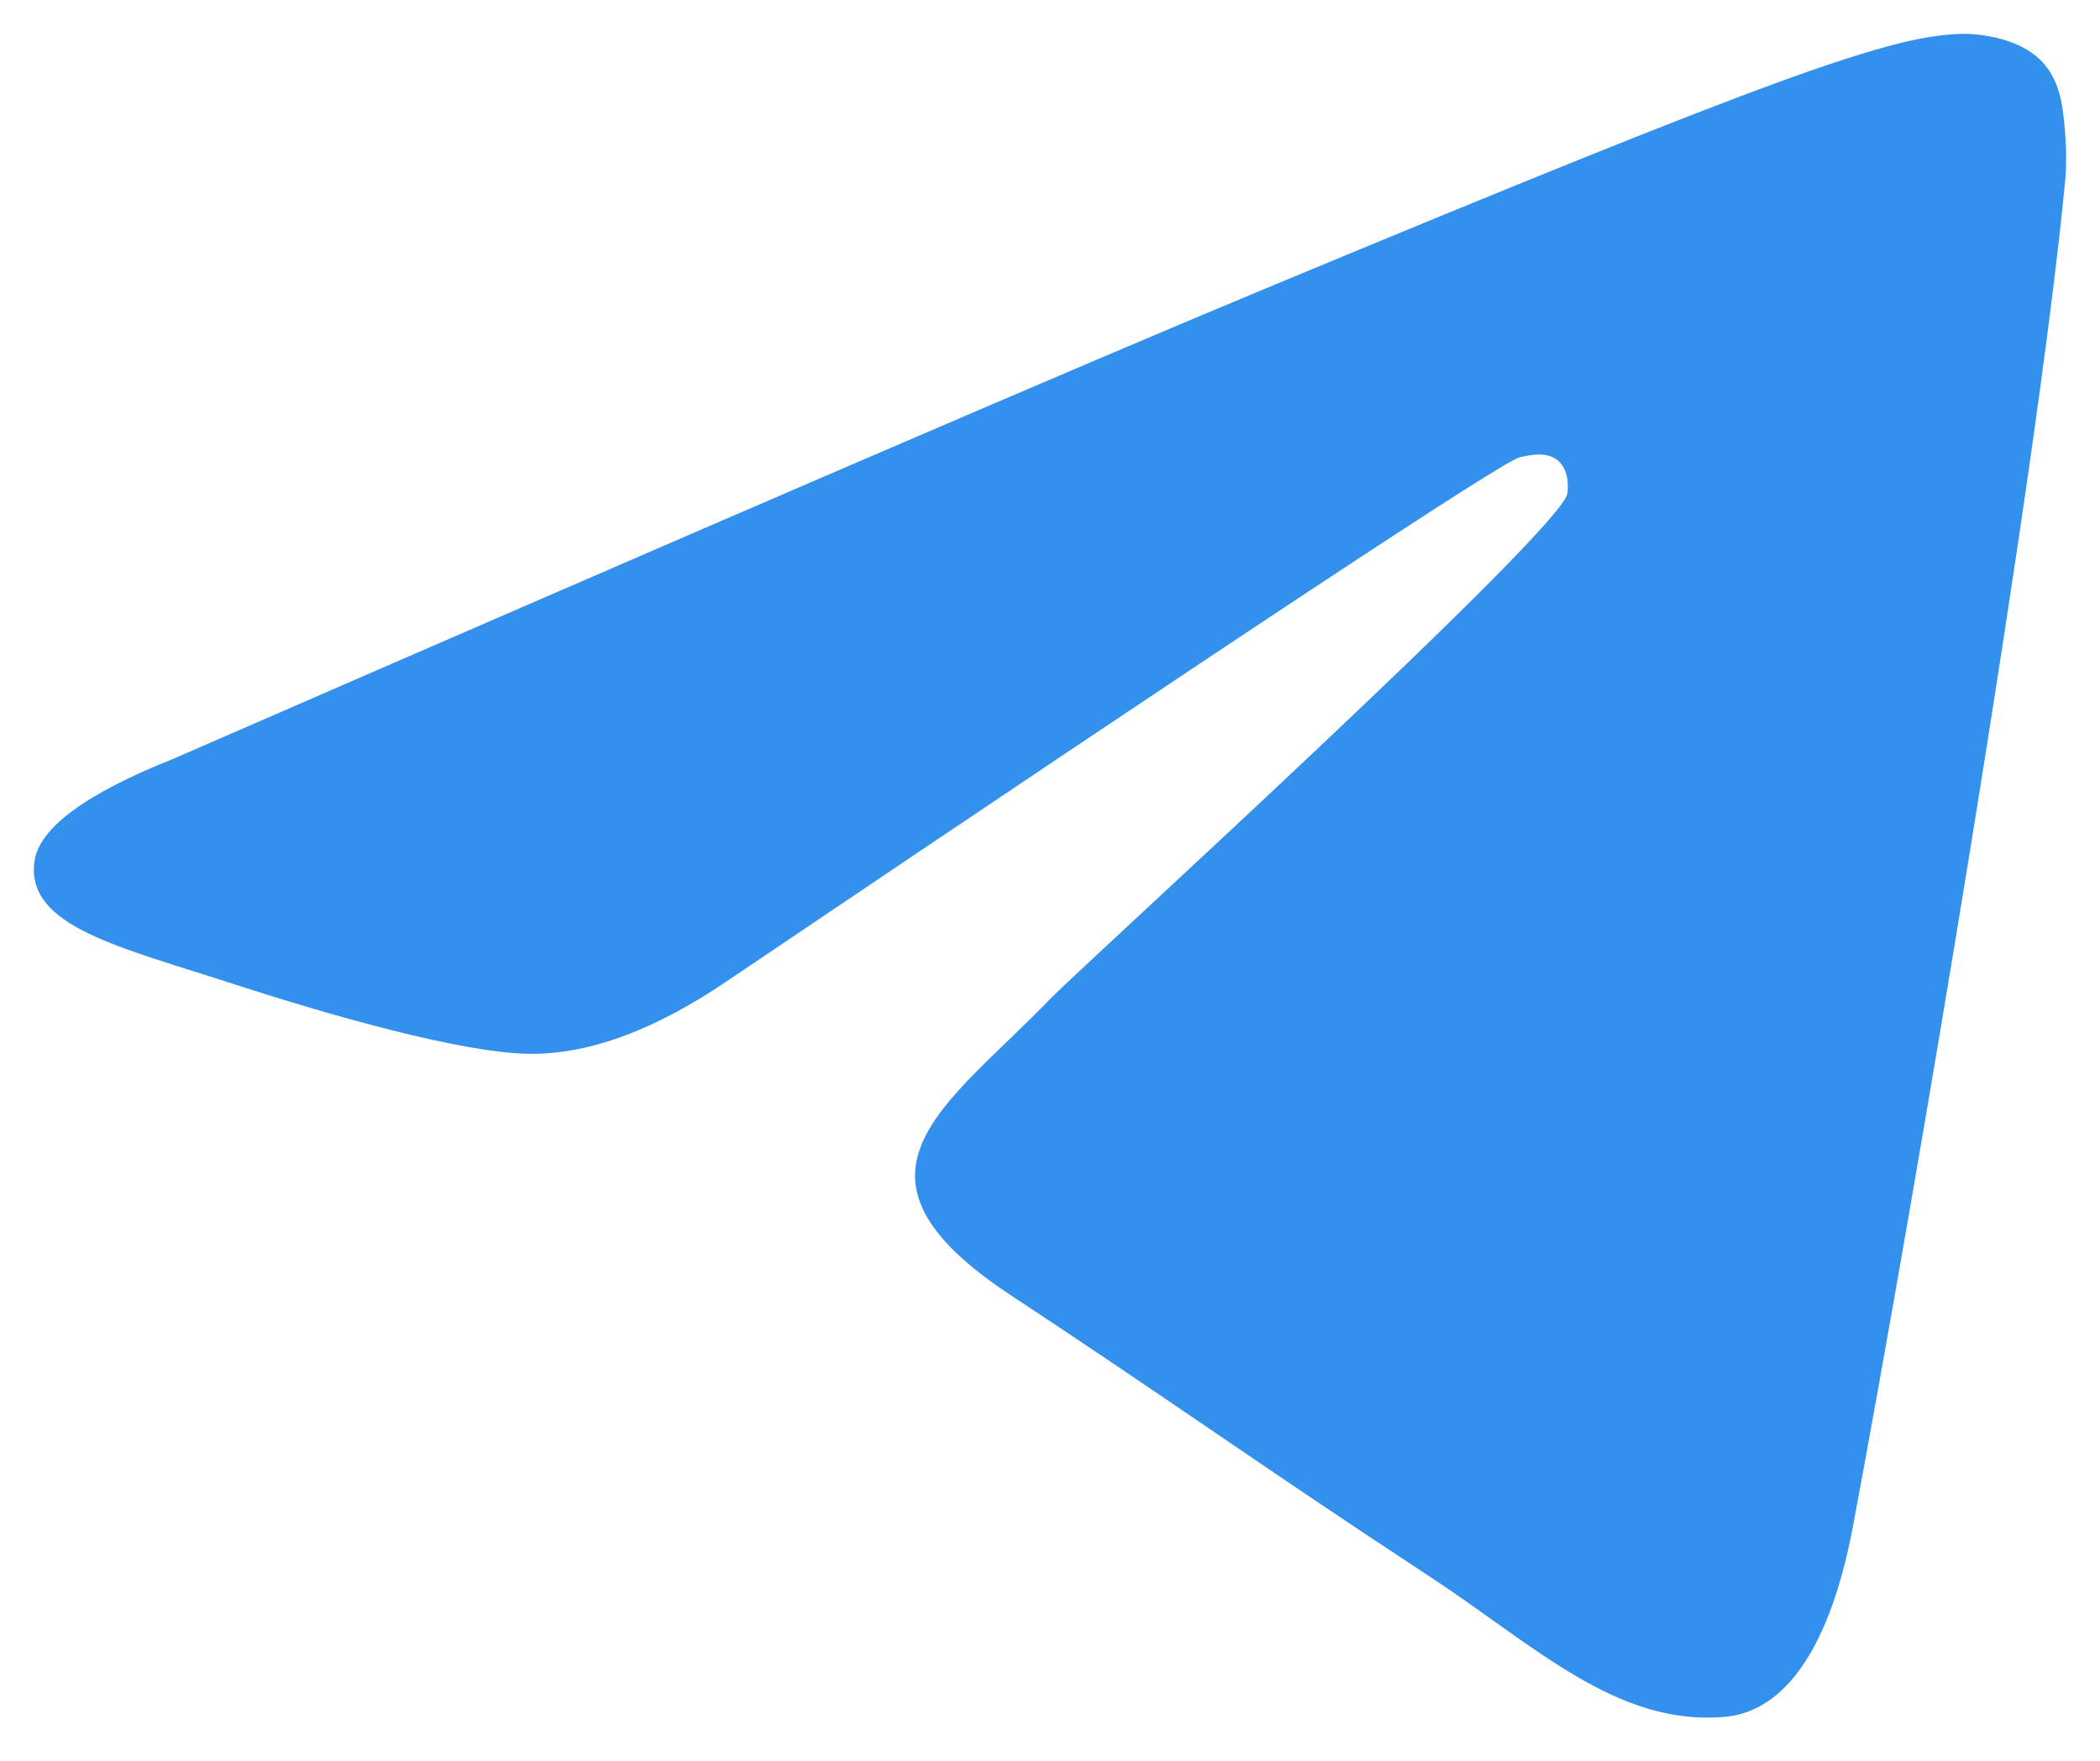
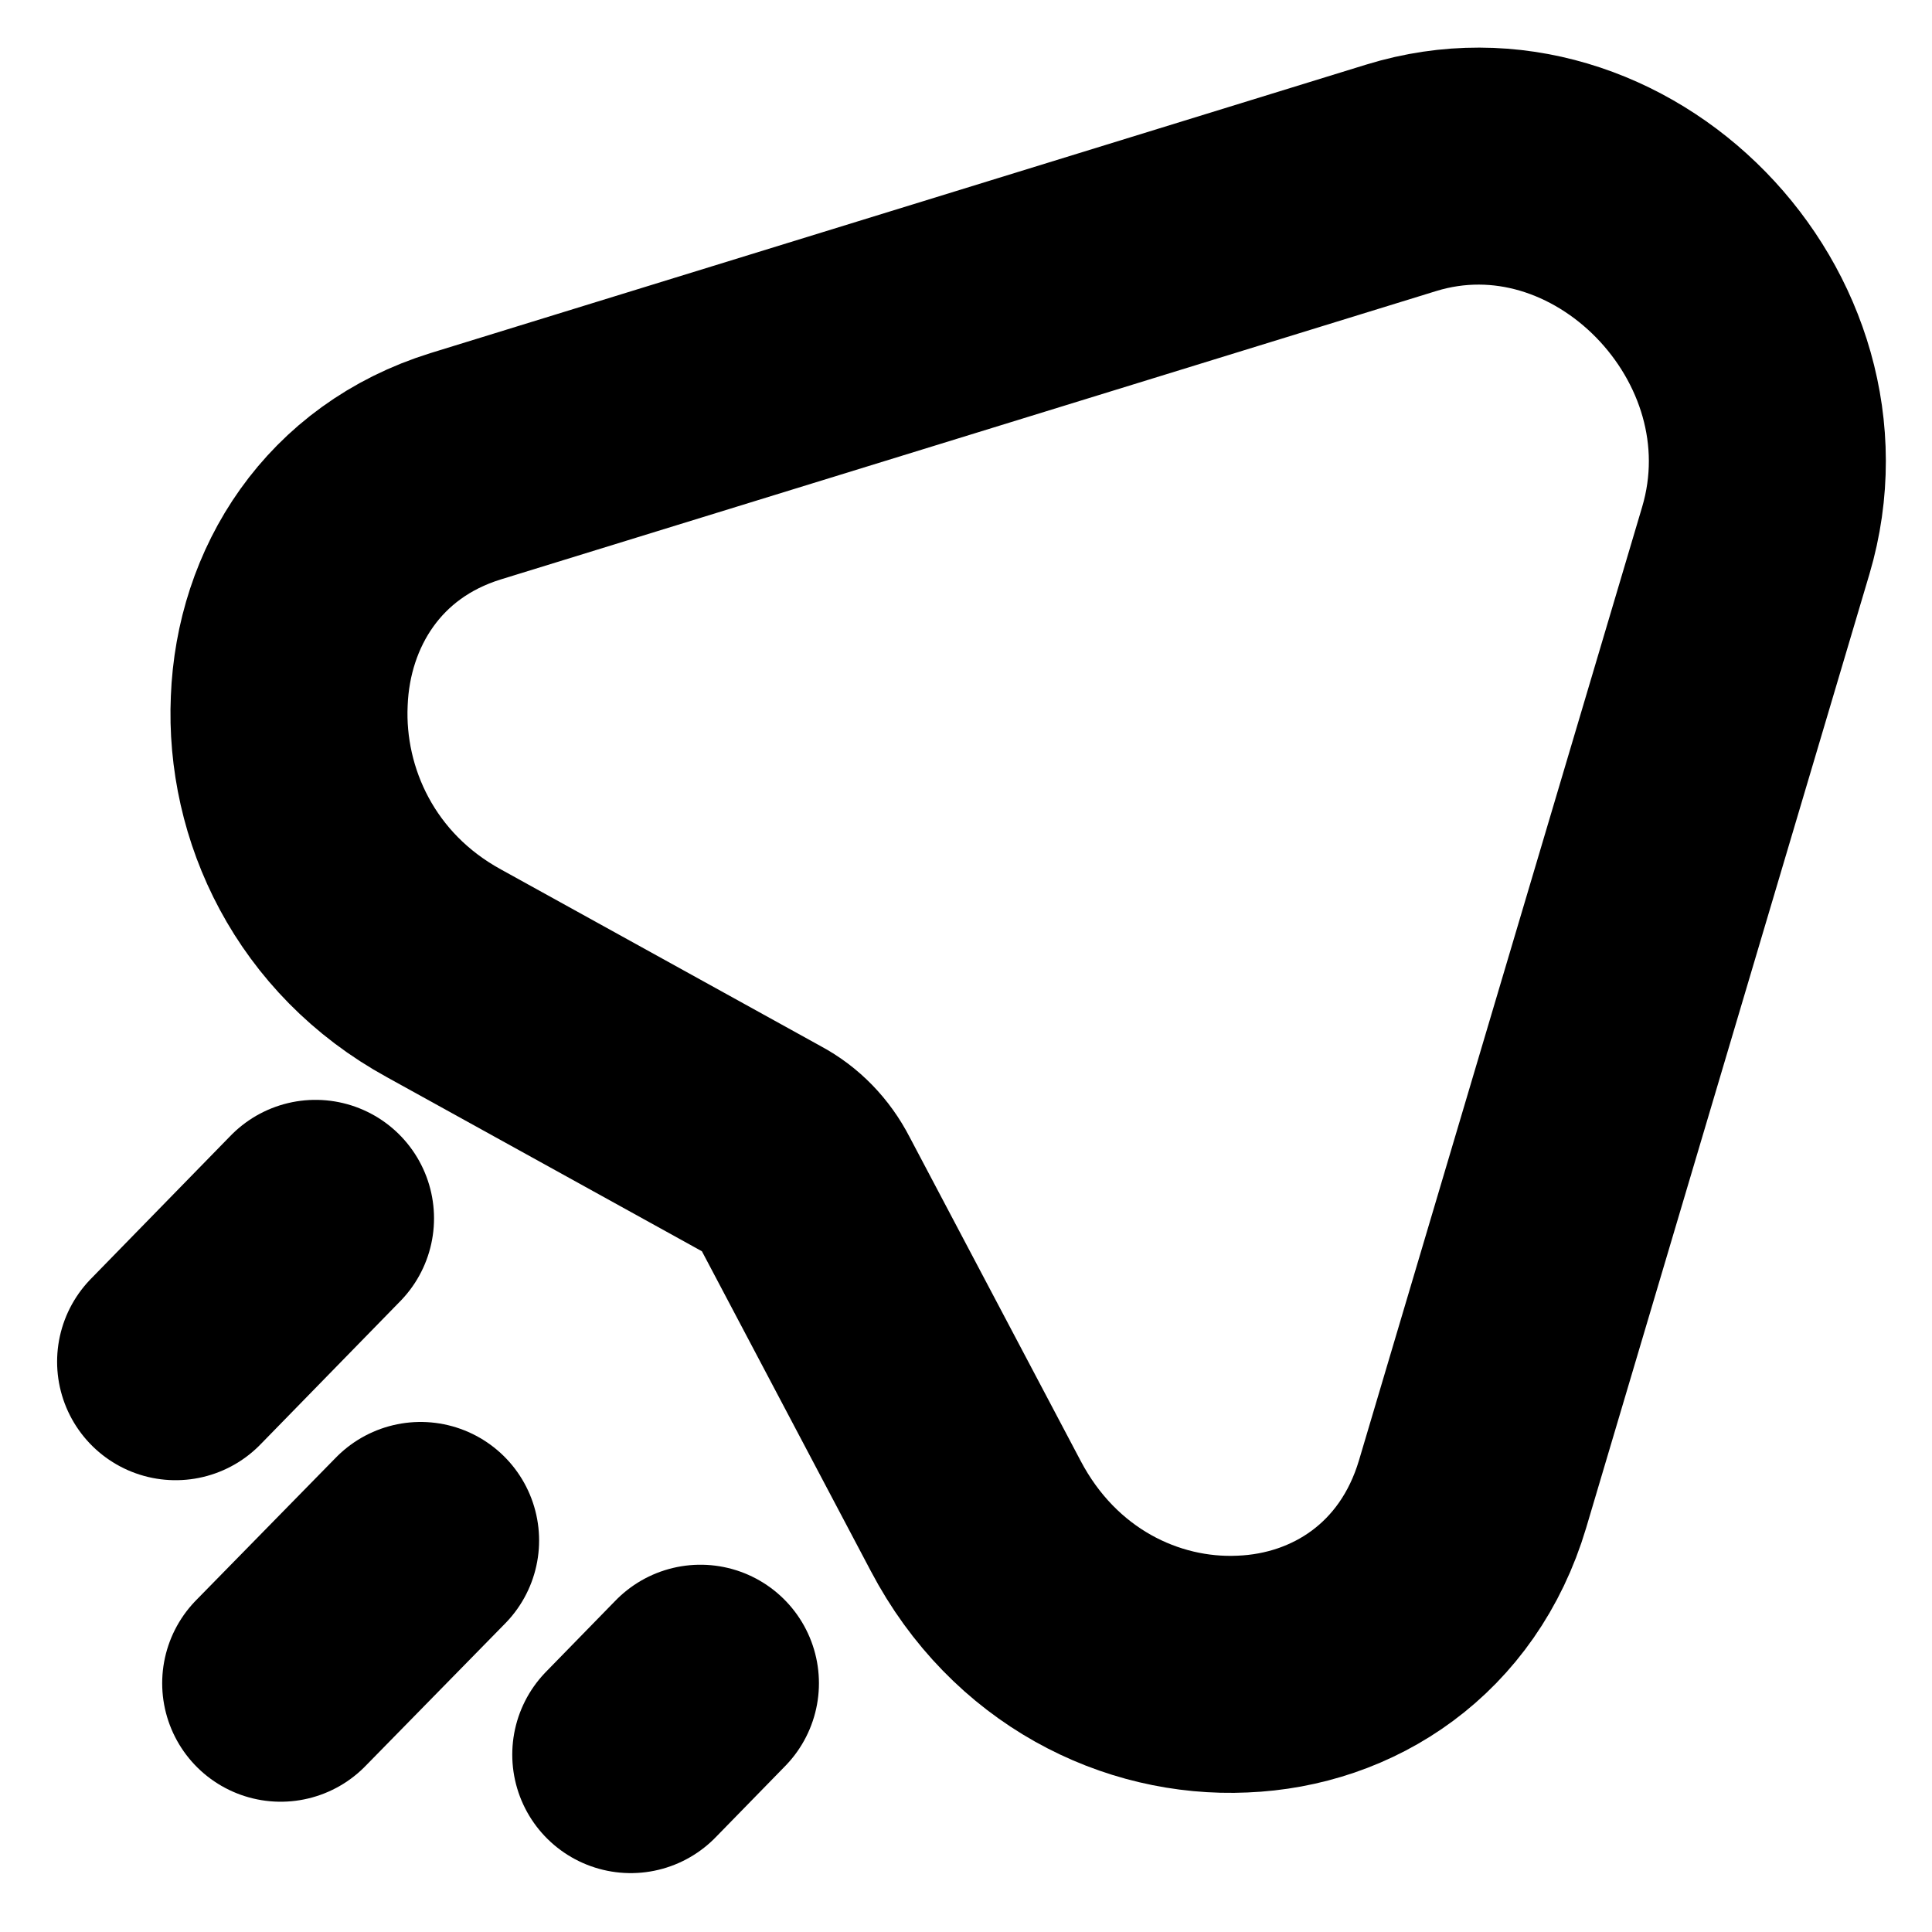
- <svg xmlns="http://www.w3.org/2000/svg" width="31" height="26" viewBox="0 0 31 26" fill="none">
-   <path fill-rule="evenodd" clip-rule="evenodd" d="M2.562 11.203C10.615 7.694 15.985 5.381 18.672 4.264C26.344 1.073 27.938 0.518 28.977 0.5C29.205 0.496 29.716 0.553 30.047 0.821C30.327 1.048 30.404 1.354 30.441 1.569C30.477 1.784 30.523 2.274 30.487 2.657C30.071 7.025 28.272 17.625 27.357 22.517C26.97 24.587 26.207 25.282 25.469 25.35C23.865 25.497 22.647 24.289 21.093 23.271C18.662 21.677 17.288 20.685 14.928 19.13C12.201 17.332 13.969 16.345 15.523 14.73C15.93 14.308 22.998 7.879 23.135 7.296C23.152 7.223 23.168 6.951 23.006 6.807C22.845 6.664 22.606 6.713 22.434 6.752C22.191 6.807 18.306 9.374 10.782 14.453C9.68 15.21 8.681 15.579 7.787 15.56C6.8 15.539 4.903 15.002 3.492 14.544C1.762 13.981 0.388 13.684 0.507 12.729C0.57 12.232 1.255 11.723 2.562 11.203Z" fill="#3390ec" />
+ <svg xmlns="http://www.w3.org/2000/svg" width="32" height="32" viewBox="0 0 32 32">
+   <g transform="translate(0.96 0.77) scale(0.9459)" fill="none" stroke="#000" stroke-width="4.15" stroke-linecap="round" stroke-linejoin="round">
+     <path d="M7.14 7.35L23.52 2.30C27.19 1.17 30.84 4.90 29.73 8.65L24.77 25.35C24.17 27.36 22.51 28.43 20.74 28.50C18.97 28.58 17.09 27.67 16.07 25.73L13.07 20.05C12.91 19.74 12.67 19.49 12.37 19.33L6.76 16.23C4.86 15.19 3.97 13.27 4.05 11.46C4.12 9.65 5.17 7.96 7.14 7.35Z" />
+     <path d="M4.51 20.52 2.06 23.03M11.25 28.66 10.03 29.91M6.35 26.16 3.90 28.66" />
+   </g>
</svg>
